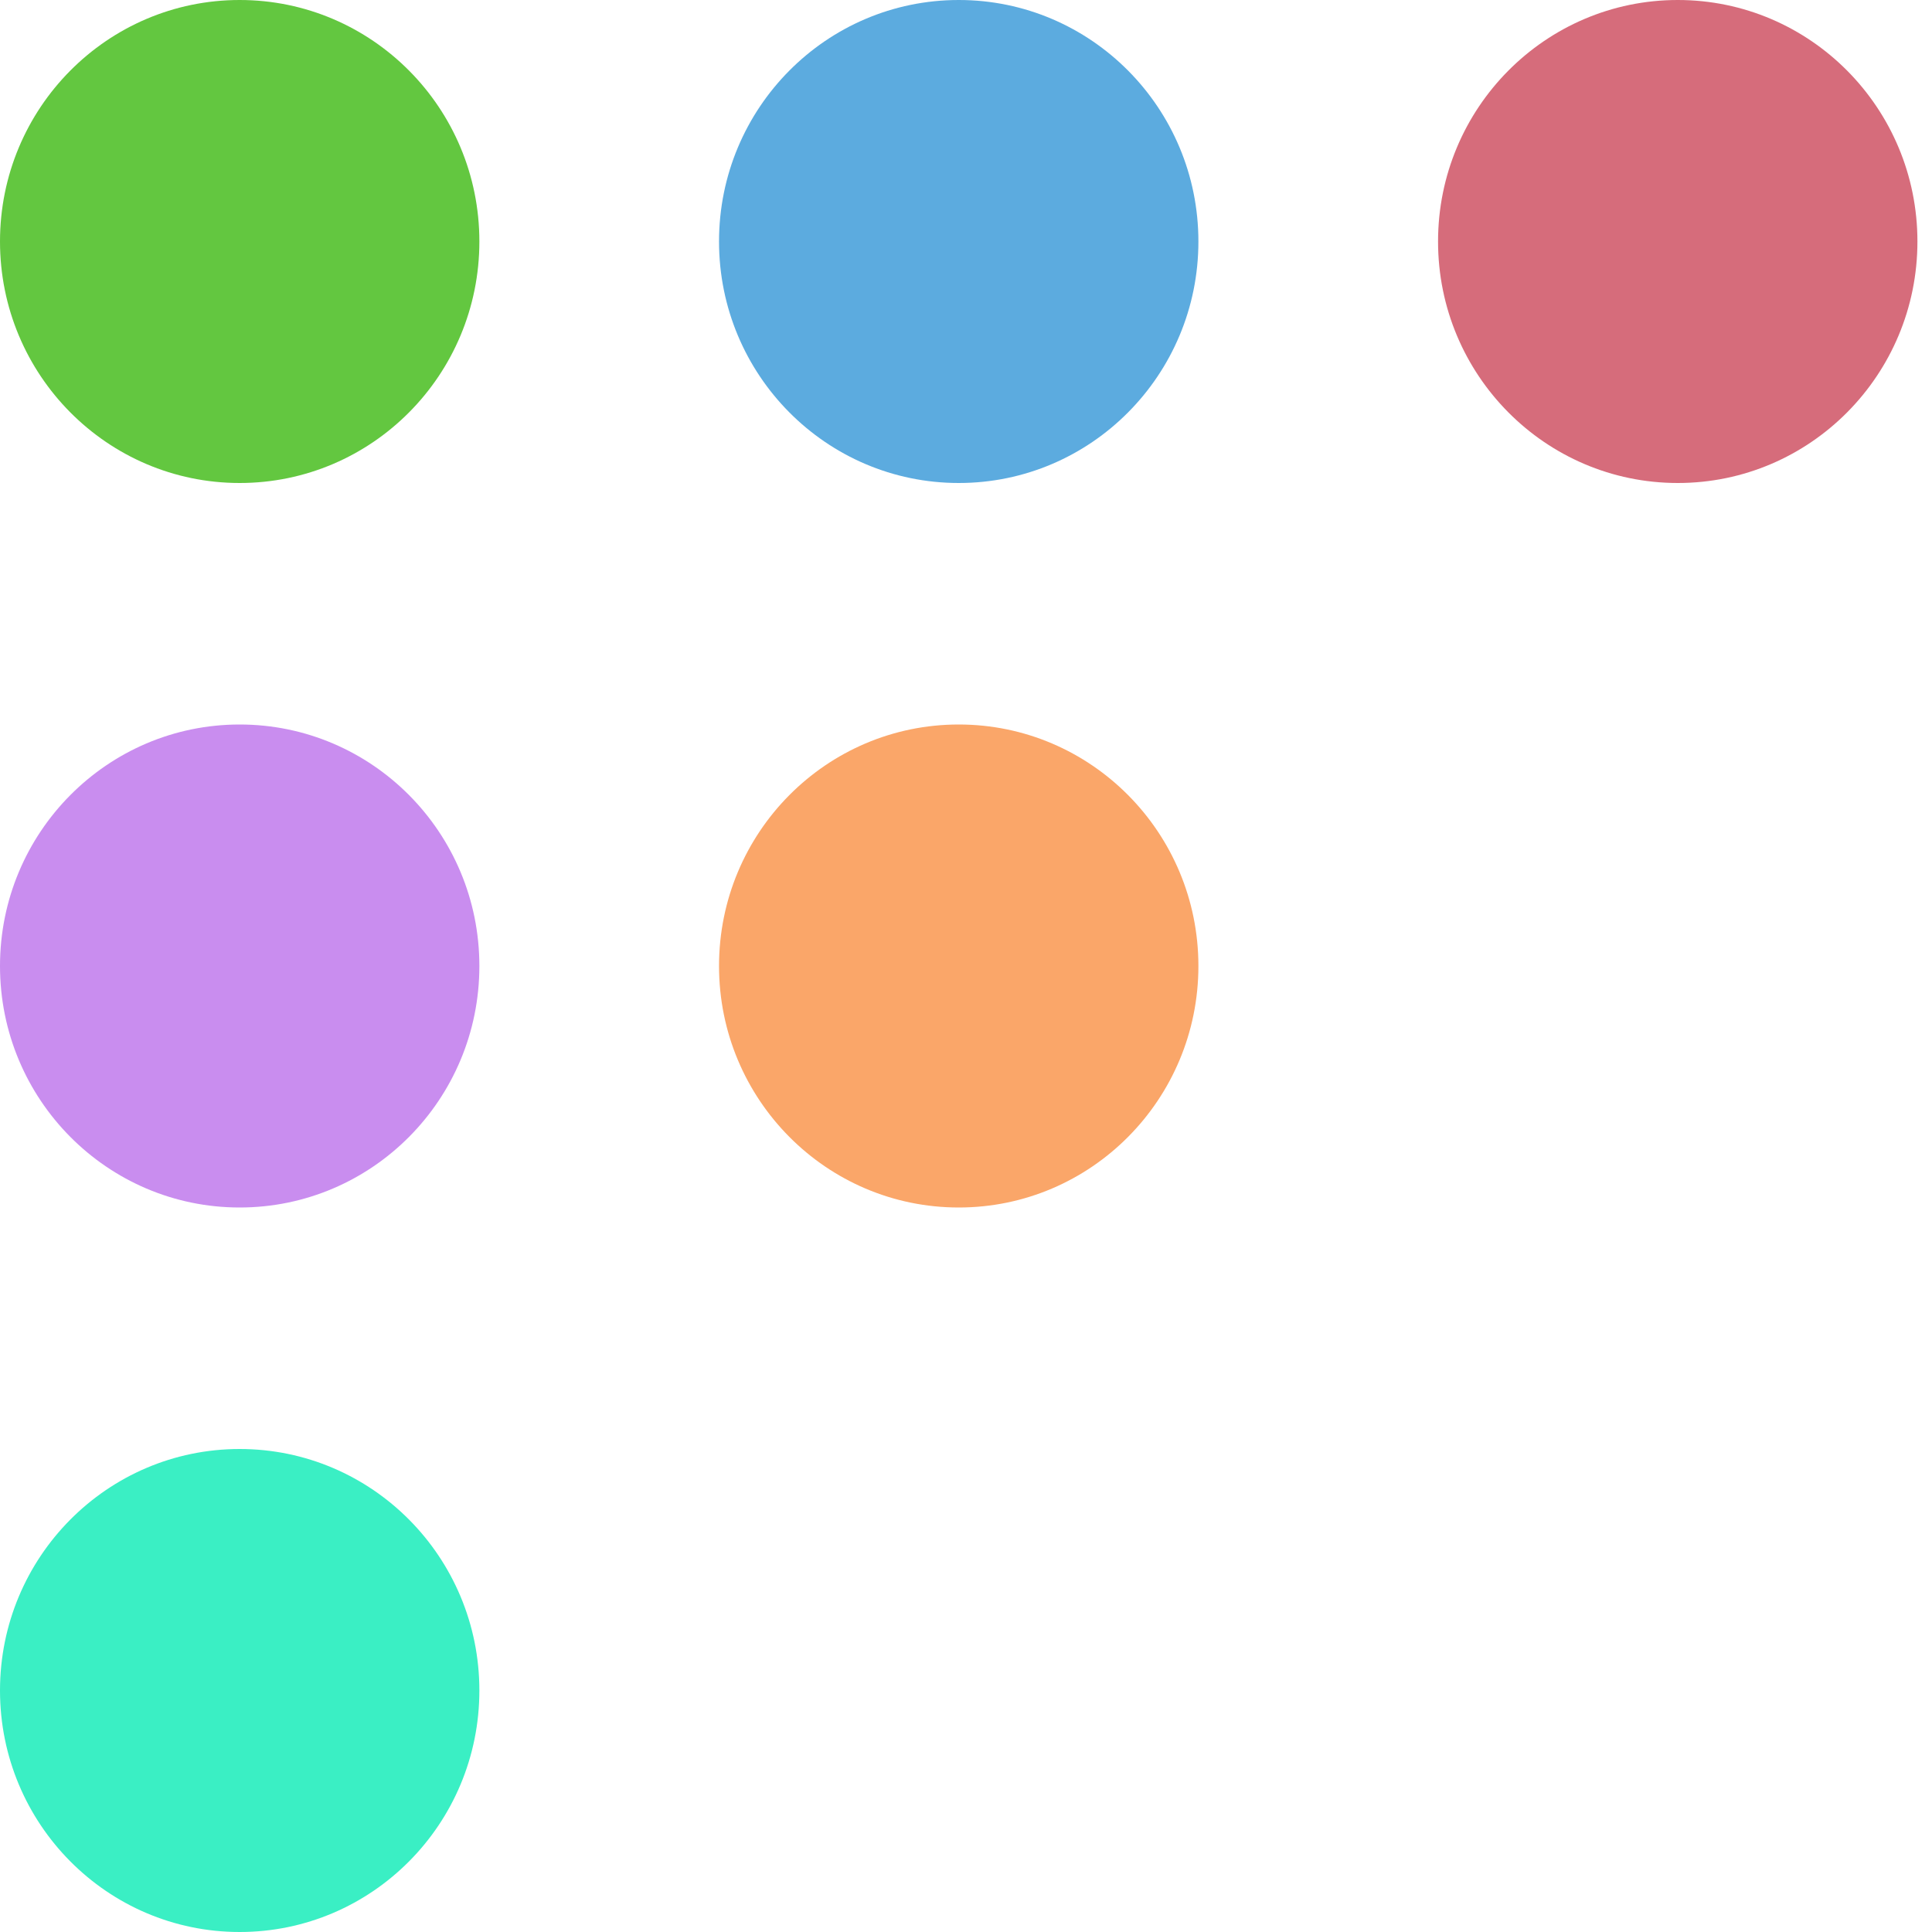
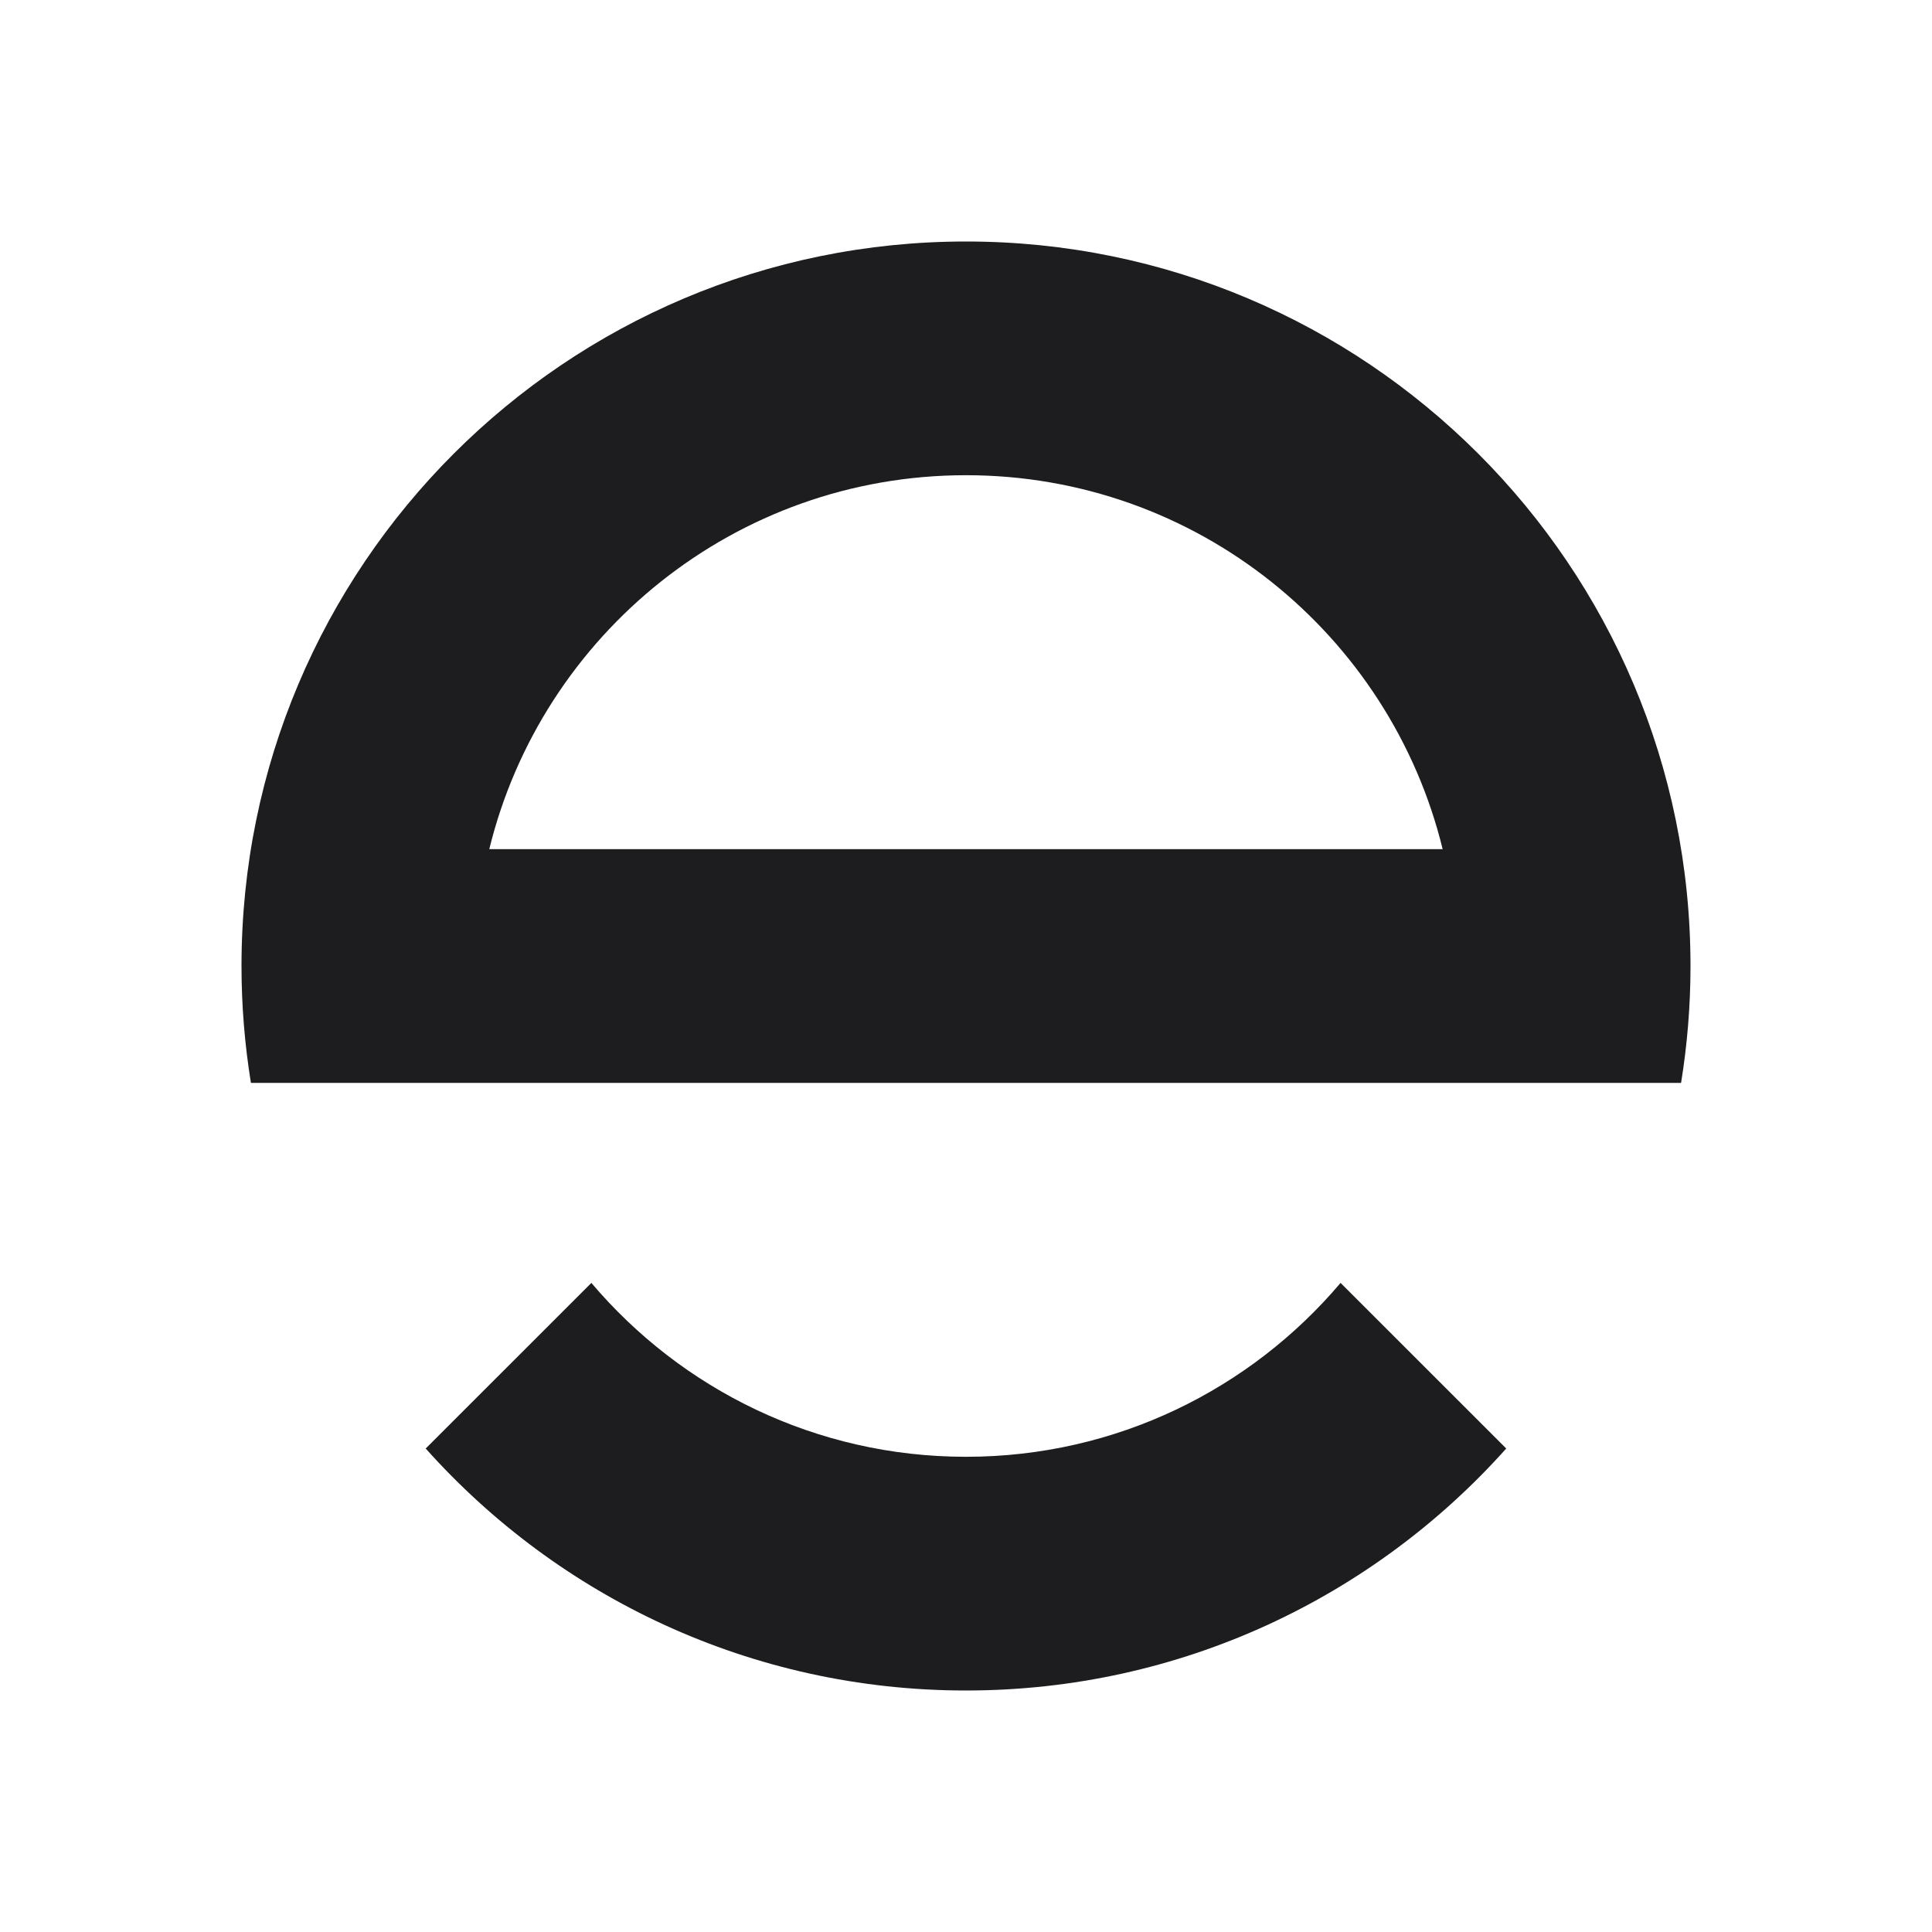
- <svg xmlns="http://www.w3.org/2000/svg" width="24" height="24" viewBox="0 0 24 24" fill="none">
-   <path d="M2.977 6C4.622 6 5.955 4.657 5.955 3C5.955 1.343 4.622 0 2.977 0C1.333 0 0 1.343 0 3C0 4.657 1.333 6 2.977 6Z" fill="#63C740" />
-   <path d="M11.91 6C13.554 6 14.887 4.657 14.887 3C14.887 1.343 13.554 0 11.91 0C10.265 0 8.932 1.343 8.932 3C8.932 4.657 10.265 6 11.91 6Z" fill="#5CABDF" />
-   <path d="M20.842 6C22.486 6 23.819 4.657 23.819 3C23.819 1.343 22.486 0 20.842 0C19.197 0 17.864 1.343 17.864 3C17.864 4.657 19.197 6 20.842 6Z" fill="#D66C7B" />
-   <path d="M2.977 15C4.622 15 5.955 13.657 5.955 12C5.955 10.343 4.622 9 2.977 9C1.333 9 0 10.343 0 12C0 13.657 1.333 15 2.977 15Z" fill="#C98DEF" />
-   <path d="M11.91 15C13.554 15 14.887 13.657 14.887 12C14.887 10.343 13.554 9 11.91 9C10.265 9 8.932 10.343 8.932 12C8.932 13.657 10.265 15 11.91 15Z" fill="#FAA669" />
-   <path d="M2.977 24C4.622 24 5.955 22.657 5.955 21C5.955 19.343 4.622 18 2.977 18C1.333 18 0 19.343 0 21C0 22.657 1.333 24 2.977 24Z" fill="#3AEFC4" />
+ <svg xmlns="http://www.w3.org/2000/svg" width="32" height="32" viewBox="0 0 32 32" fill="none">
+   <path d="M24.948 23.992C22.751 26.451 19.557 28 16 28C12.443 28 9.248 26.451 7.051 23.992L9.795 21.249C11.286 23.01 13.512 24.129 16 24.129C18.488 24.129 20.713 23.01 22.204 21.249L24.948 23.992ZM16 4C22.627 4 28 9.373 28 16C28 16.659 27.946 17.305 27.844 17.936H4.156C4.054 17.305 4 16.659 4 16C4 9.373 9.373 4 16 4ZM16 7.871C12.178 7.871 8.973 10.51 8.104 14.065H23.895C23.027 10.51 19.822 7.871 16 7.871Z" fill="#1D1D1F" />
</svg>
